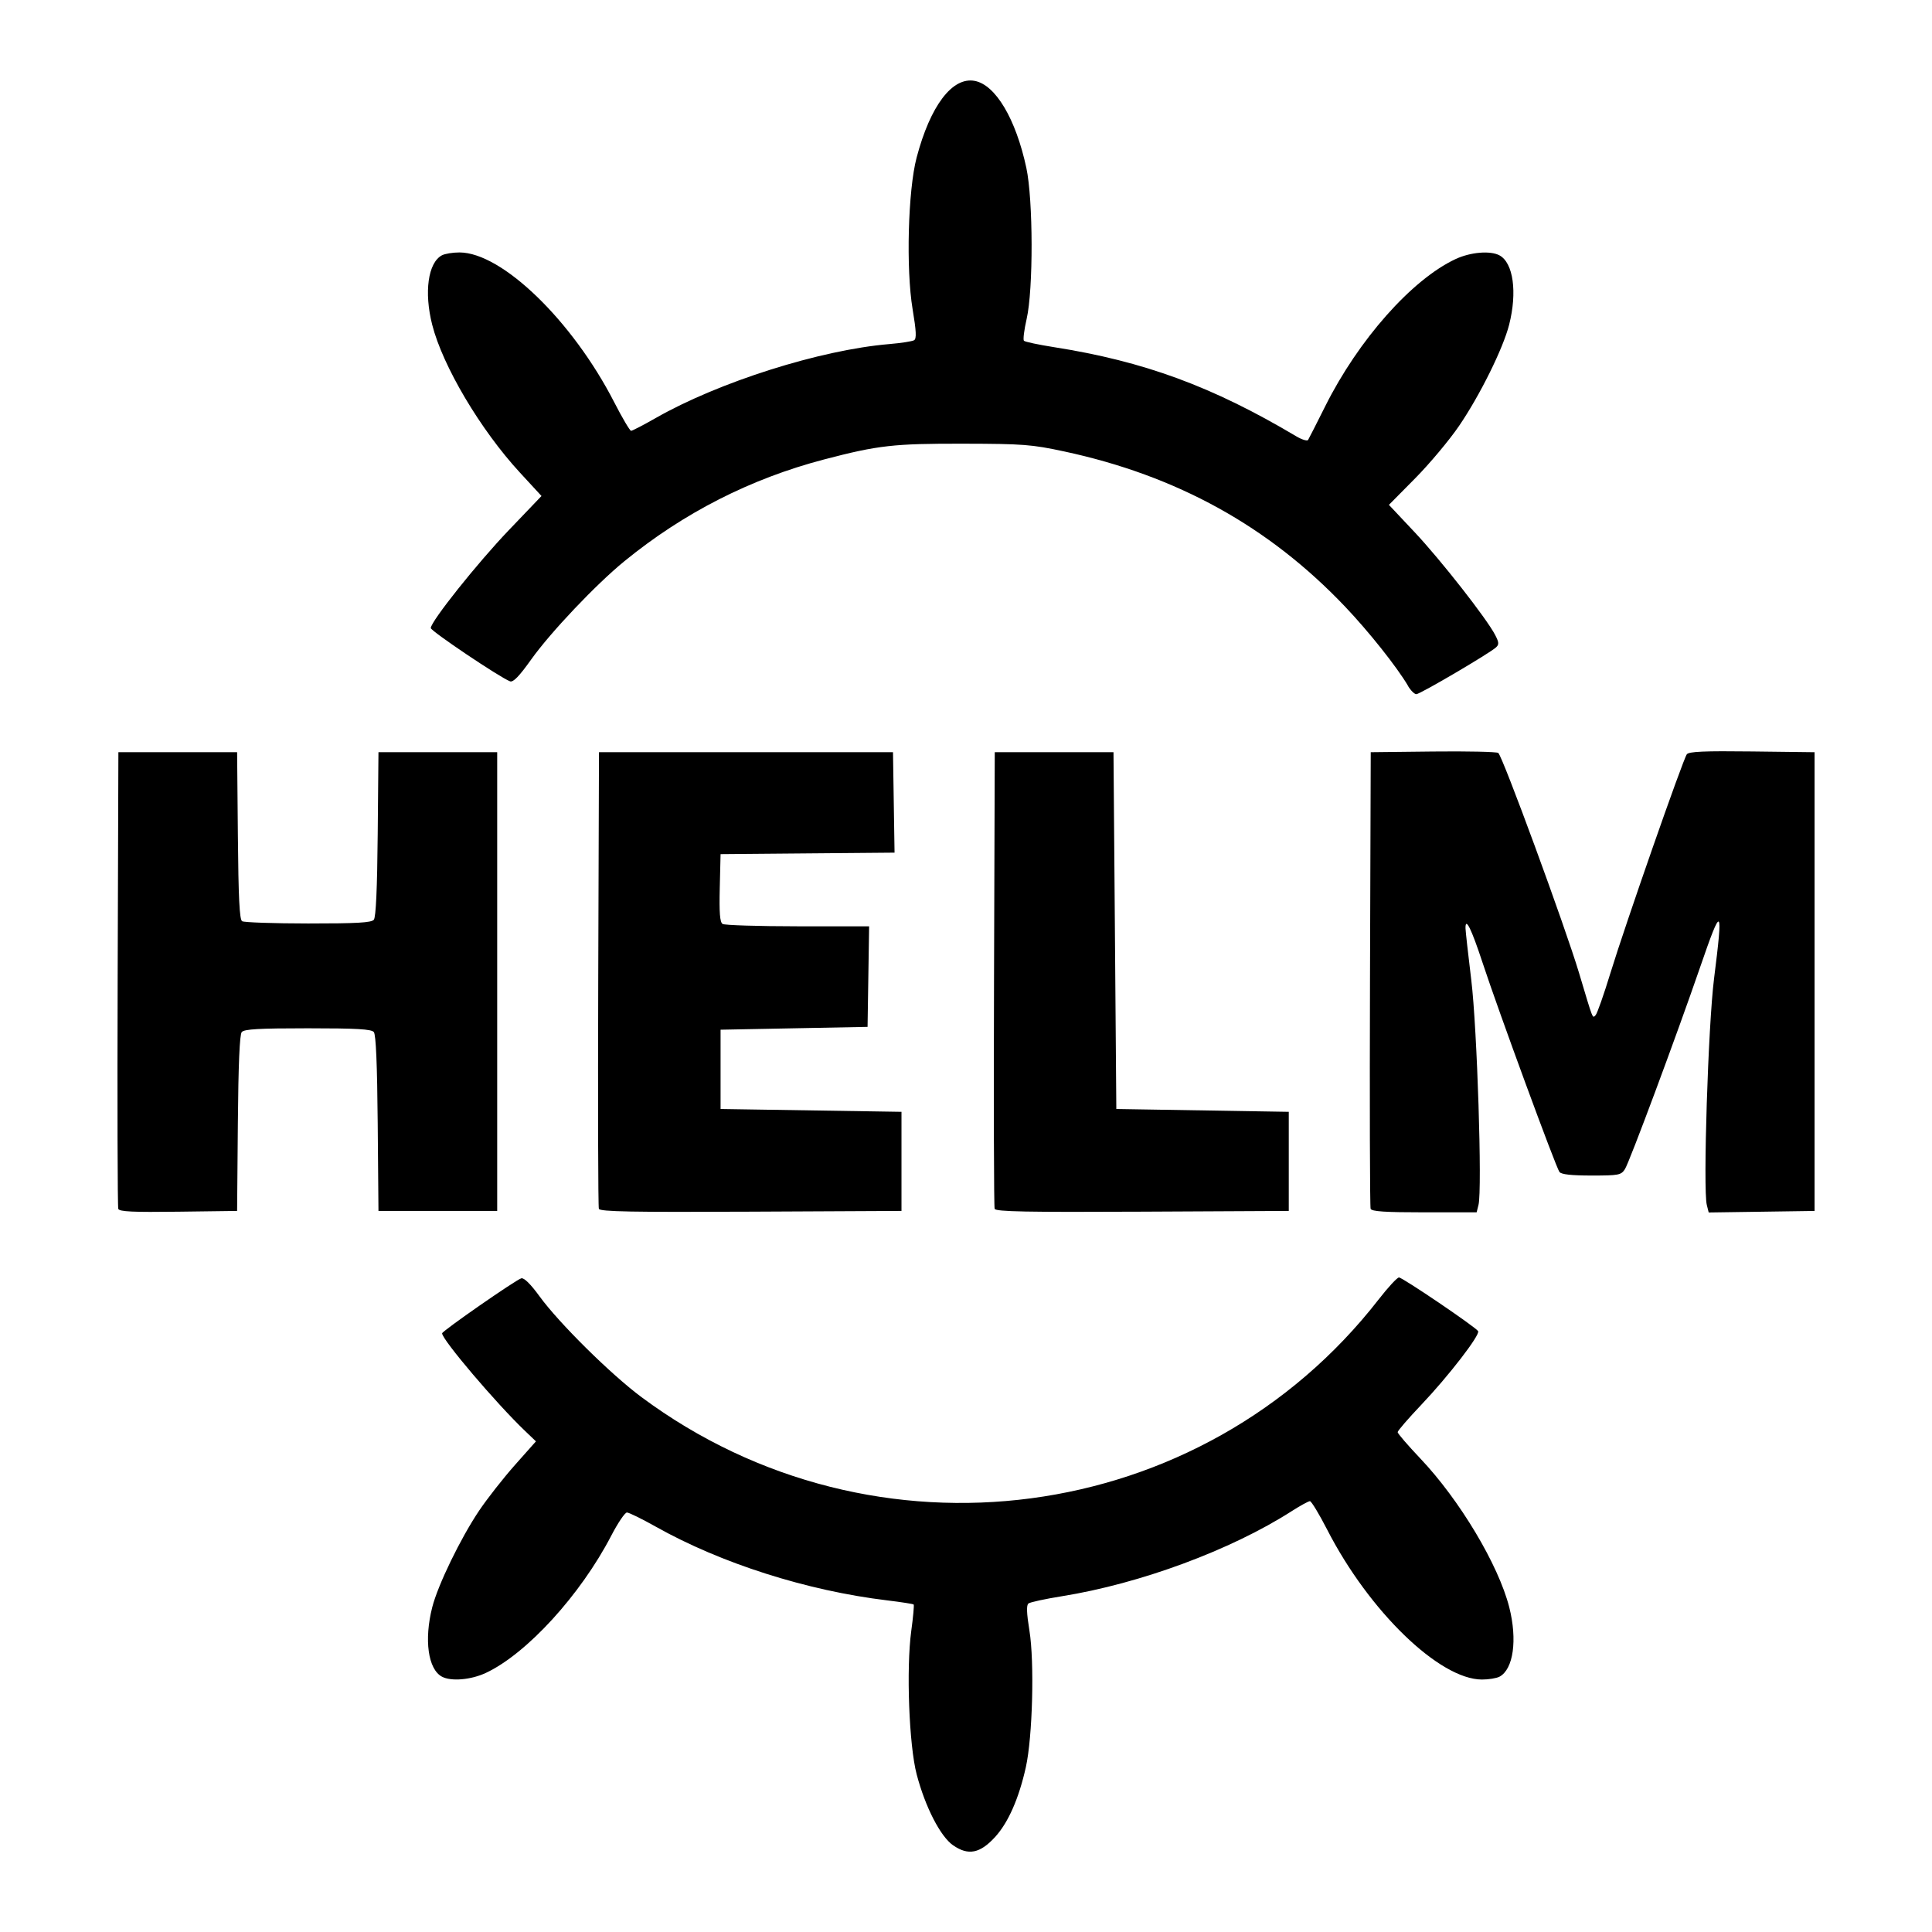
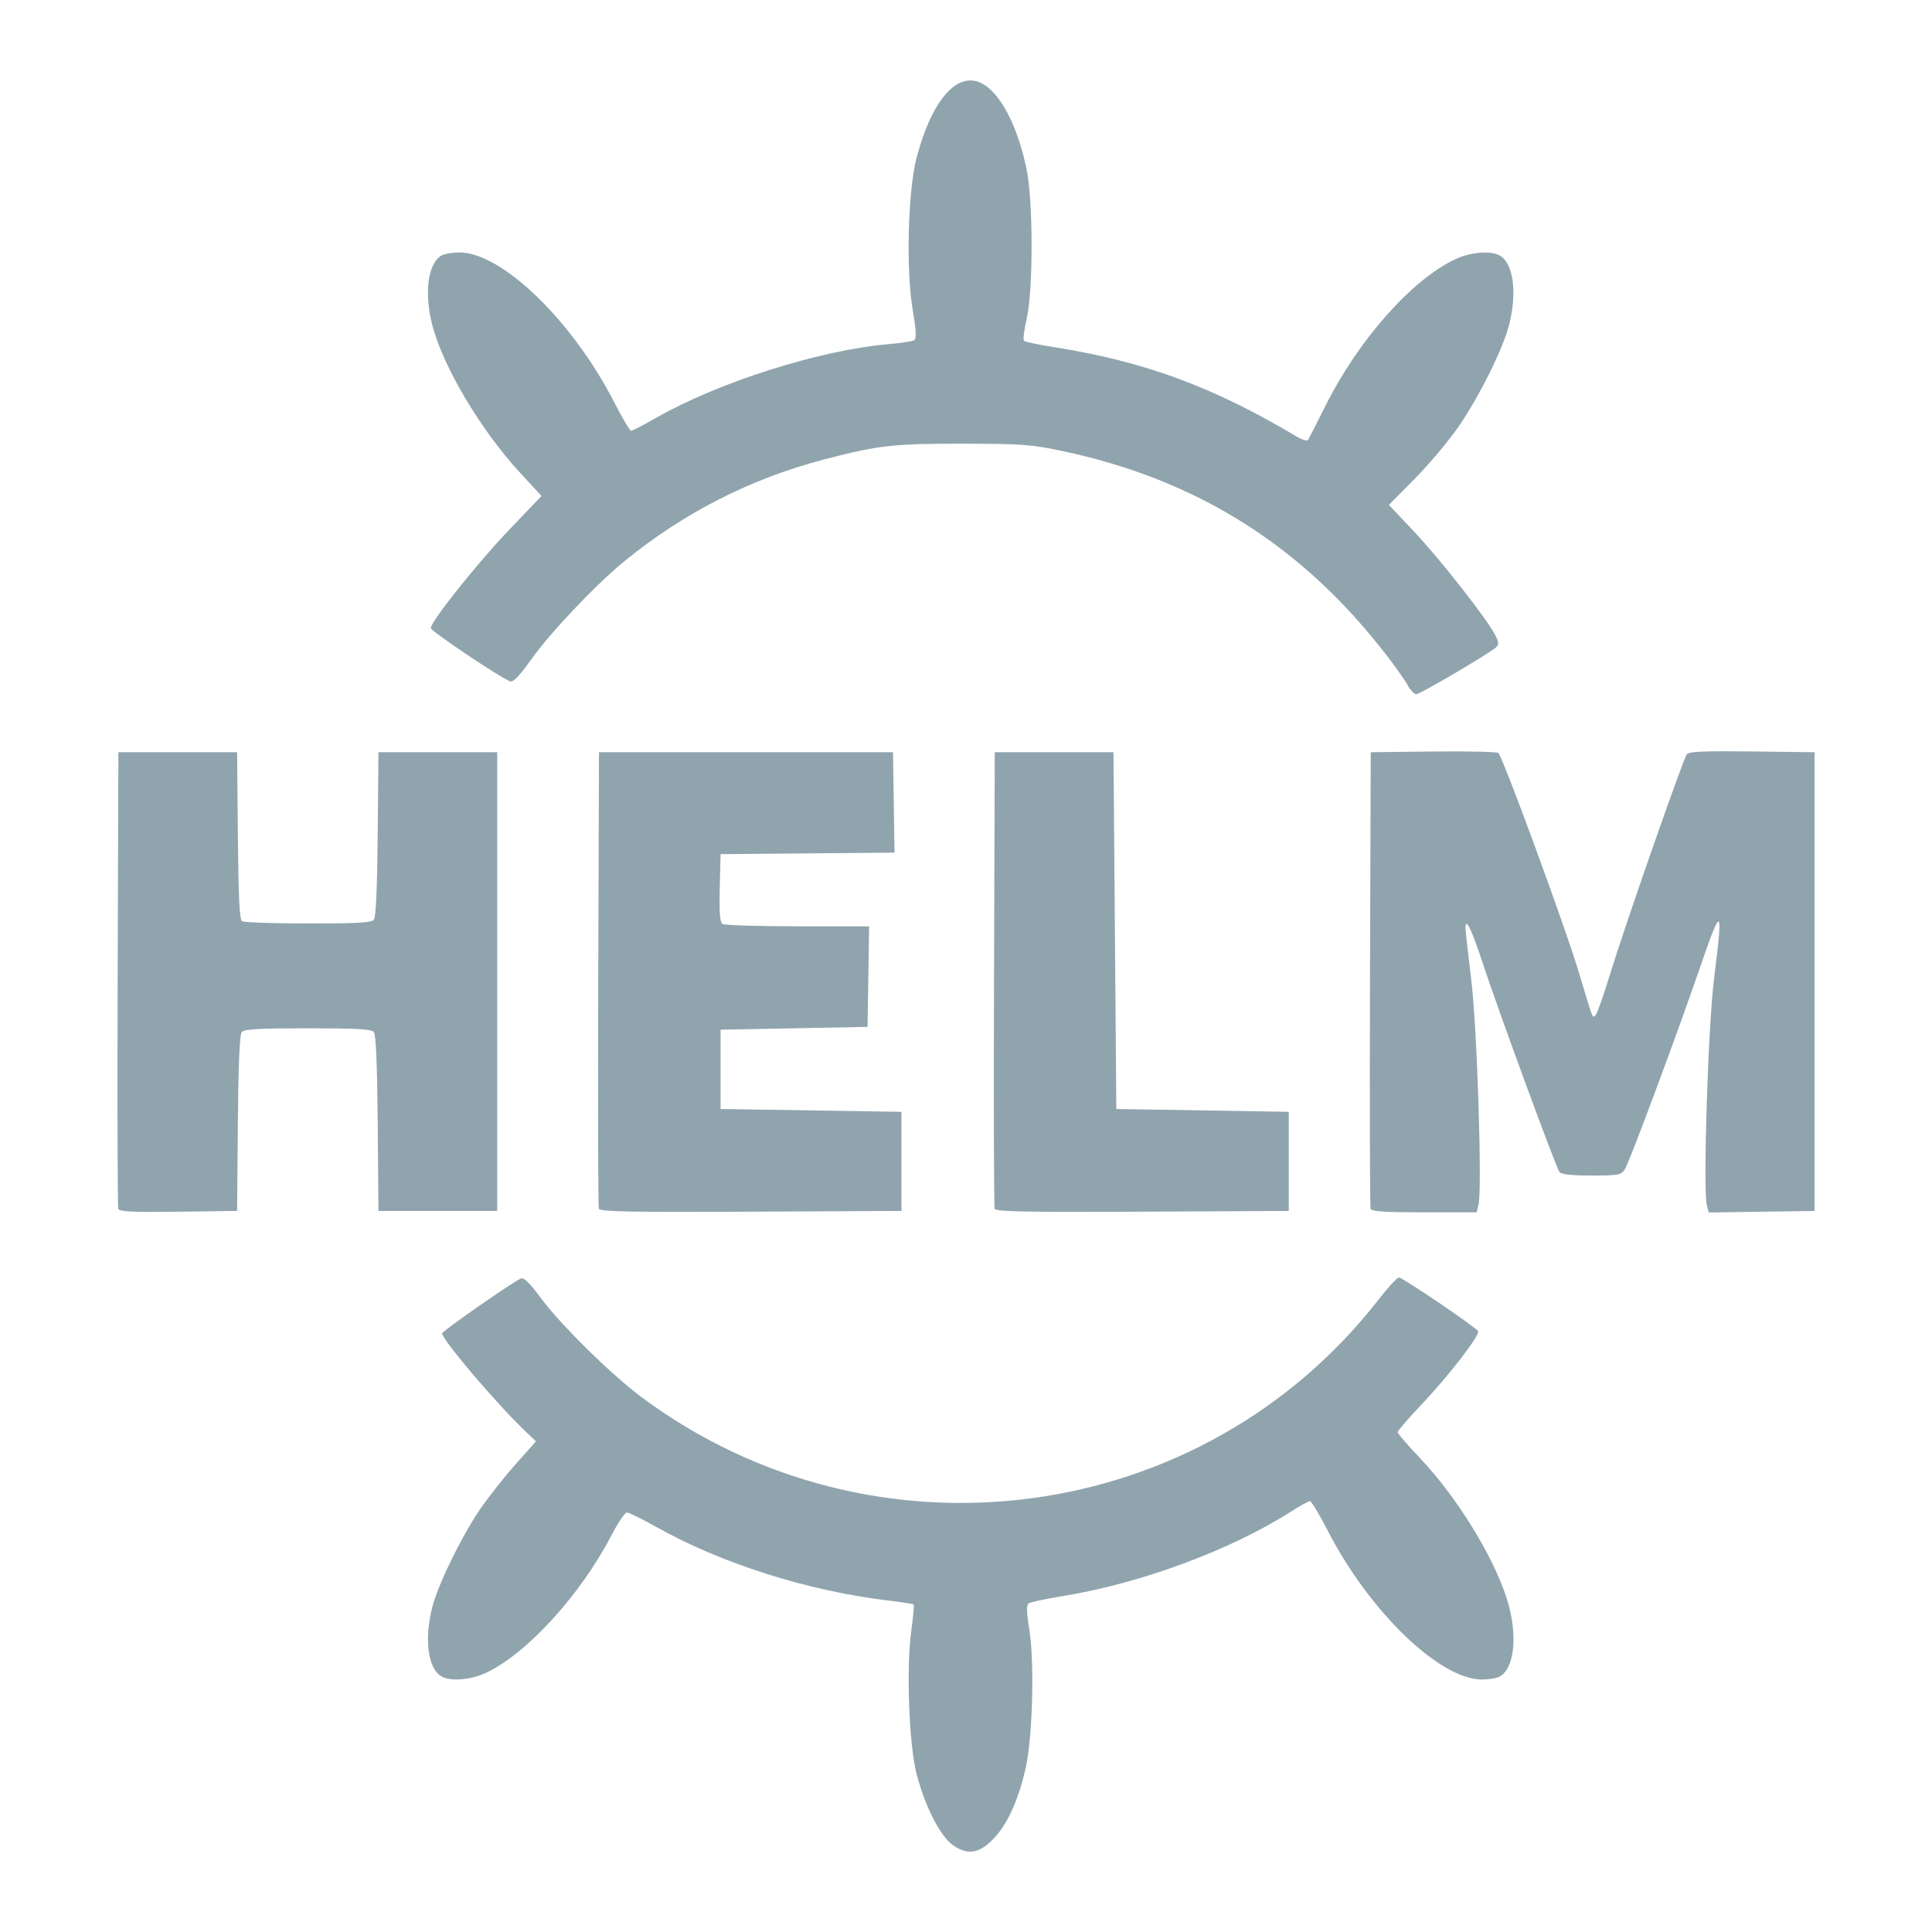
<svg xmlns="http://www.w3.org/2000/svg" width="16px" height="16px" version="1.1" viewBox="0 0 300 300">
-   <g transform="matrix(2.1985 0 0 2.1985 16.994 11.498)" fill="#000" data-iconColor="Helmignore" data-themed="true">
+   <g transform="matrix(2.1985 0 0 2.1985 16.994 11.498)" fill="#90a4ae" data-iconColor="Helmignore" data-themed="true">
    <path d="m59.595 125.11c-.903-.626-1.971-2.702-2.579-5.012-.541-2.055-.746-7.473-.384-10.131.135-.988.211-1.83.17-1.871-.041-.041-.881-.172-1.866-.291-5.677-.684-11.736-2.614-16.349-5.207-.978-.55-1.895-1-2.037-1-.142 0-.64.736-1.107 1.637-2.173 4.184-5.969 8.339-8.854 9.691-1.053.494-2.457.614-3.106.266-.979-.525-1.269-2.602-.684-4.902.4-1.575 2.009-4.889 3.314-6.826.576-.855 1.714-2.305 2.529-3.223l1.482-1.668-.772-.738c-2.035-1.944-5.856-6.442-5.856-6.892 0-.161 5.214-3.784 5.594-3.886.193-.052.661.41 1.293 1.279 1.37 1.884 5.034 5.507 7.19 7.109 16.435 12.218 39.6 9.149 52.072-6.898.663-.853 1.308-1.55 1.434-1.55.25 0 5.411 3.499 5.59 3.79.161.261-2.095 3.184-4.022 5.212-.915.963-1.662 1.829-1.661 1.924.001.096.72.93 1.597 1.855 2.784 2.935 5.524 7.517 6.285 10.511.584 2.3.294 4.377-.684 4.902-.211.113-.772.205-1.246.204-3-.007-7.974-4.824-10.927-10.581-.569-1.109-1.119-2.017-1.221-2.017s-.682.317-1.287.705c-4.29 2.749-10.694 5.12-16.234 6.01-1.178.189-2.239.419-2.358.511-.153.118-.134.673.068 1.92.36 2.224.221 7.506-.253 9.642-.49 2.205-1.242 3.914-2.169 4.928-1.066 1.166-1.895 1.333-2.96.595zm-58.97-44.958c-.053-.14-.074-7.454-.045-16.254l.052-16h8.386l.053 5.89c.04 4.406.115 5.93.299 6.047.136.086 2.235.158 4.665.16 3.442.002 4.467-.056 4.639-.264.147-.178.239-2.191.274-6.05l.053-5.783h8.386v32.4h-8.386l-.053-6.183c-.036-4.155-.125-6.271-.274-6.45-.172-.208-1.203-.267-4.665-.267s-4.492.059-4.665.267c-.149.179-.239 2.295-.274 6.45l-.053 6.183-4.148.054c-3.21.042-4.17-.003-4.245-.2zm33.943-.002c-.053-.138-.073-7.452-.044-16.252l.052-16h20.766l.055 3.547.055 3.547-6.144.053-6.144.053-.057 2.384c-.042 1.773.009 2.426.2 2.547.141.09 2.527.164 5.303.166l5.046.003-.055 3.55-.055 3.55-5.191.1-5.191.1v5.6l6.389.1 6.389.1v7l-10.638.052c-8.404.041-10.658-.001-10.734-.2zm27.954 4.6e-5c-.053-.138-.073-7.452-.044-16.252l.052-16h8.386l.1 12.6.1 12.6 6.09.1 6.09.1v7l-10.338.052c-8.165.041-10.359-.001-10.434-.2zm26.555-.002c-.052-.138-.072-7.45-.044-16.25l.052-16 4.393-.049c2.416-.027 4.492.018 4.613.1.296.2 4.731 12.279 5.709 15.549 1.018 3.402.938 3.201 1.169 2.97.108-.108.58-1.451 1.049-2.983 1.034-3.377 5.122-15.086 5.392-15.44.148-.194 1.224-.241 4.608-.2l4.415.054v32.4l-3.739.054-3.739.054-.133-.529c-.275-1.099.094-12.674.51-15.98.655-5.202.555-5.283-.988-.8-1.67 4.848-4.989 13.762-5.306 14.25-.272.419-.436.45-2.36.45-1.417 0-2.129-.079-2.263-.25-.247-.317-4.323-11.41-5.437-14.798-.786-2.39-1.213-3.251-1.199-2.414.003.199.187 1.847.408 3.662.414 3.4.779 14.796.509 15.874l-.132.525h-3.696c-2.773 0-3.72-.062-3.792-.25zm2.641-36.94c-.787-1.334-2.766-3.824-4.44-5.586-5.392-5.675-11.886-9.262-19.858-10.97-2.283-.489-2.888-.535-7.088-.544-4.945-.011-6.034.112-9.864 1.115-5.184 1.358-9.912 3.767-14.097 7.185-2.012 1.643-5.217 5.023-6.587 6.946-.843 1.184-1.268 1.623-1.49 1.538-.728-.277-5.601-3.553-5.598-3.763.007-.473 3.289-4.59 5.516-6.918l2.304-2.409-1.523-1.652c-2.784-3.019-5.453-7.518-6.197-10.444-.584-2.3-.294-4.377.684-4.902.211-.113.772-.205 1.246-.204 3.0.007 7.974 4.824 10.927 10.581.569 1.109 1.105 2.017 1.191 2.017.086 0 .867-.405 1.734-.9 4.459-2.545 11.619-4.814 16.493-5.225.841-.071 1.635-.194 1.764-.274.177-.109.151-.646-.107-2.187-.474-2.84-.327-8.402.283-10.713.967-3.662 2.52-5.713 4.101-5.416 1.474.277 2.905 2.684 3.648 6.14.485 2.256.498 8.599.021 10.677-.177.77-.262 1.462-.191 1.538.072.076 1.029.279 2.127.452 6.363 1.001 11.189 2.777 17.104 6.294.402.239.781.355.841.256s.606-1.171 1.212-2.384c2.34-4.682 6.108-8.937 9.196-10.385 1.053-.494 2.457-.614 3.106-.266.979.525 1.269 2.602.684 4.902-.427 1.679-2.069 4.996-3.54 7.15-.687 1.006-2.082 2.671-3.1 3.7l-1.851 1.871 1.821 1.936c1.84 1.956 5.091 6.106 5.686 7.259.269.522.279.667.056.873-.457.421-5.366 3.304-5.626 3.304-.135 0-.402-.265-.594-.59z" />
  </g>
</svg>
